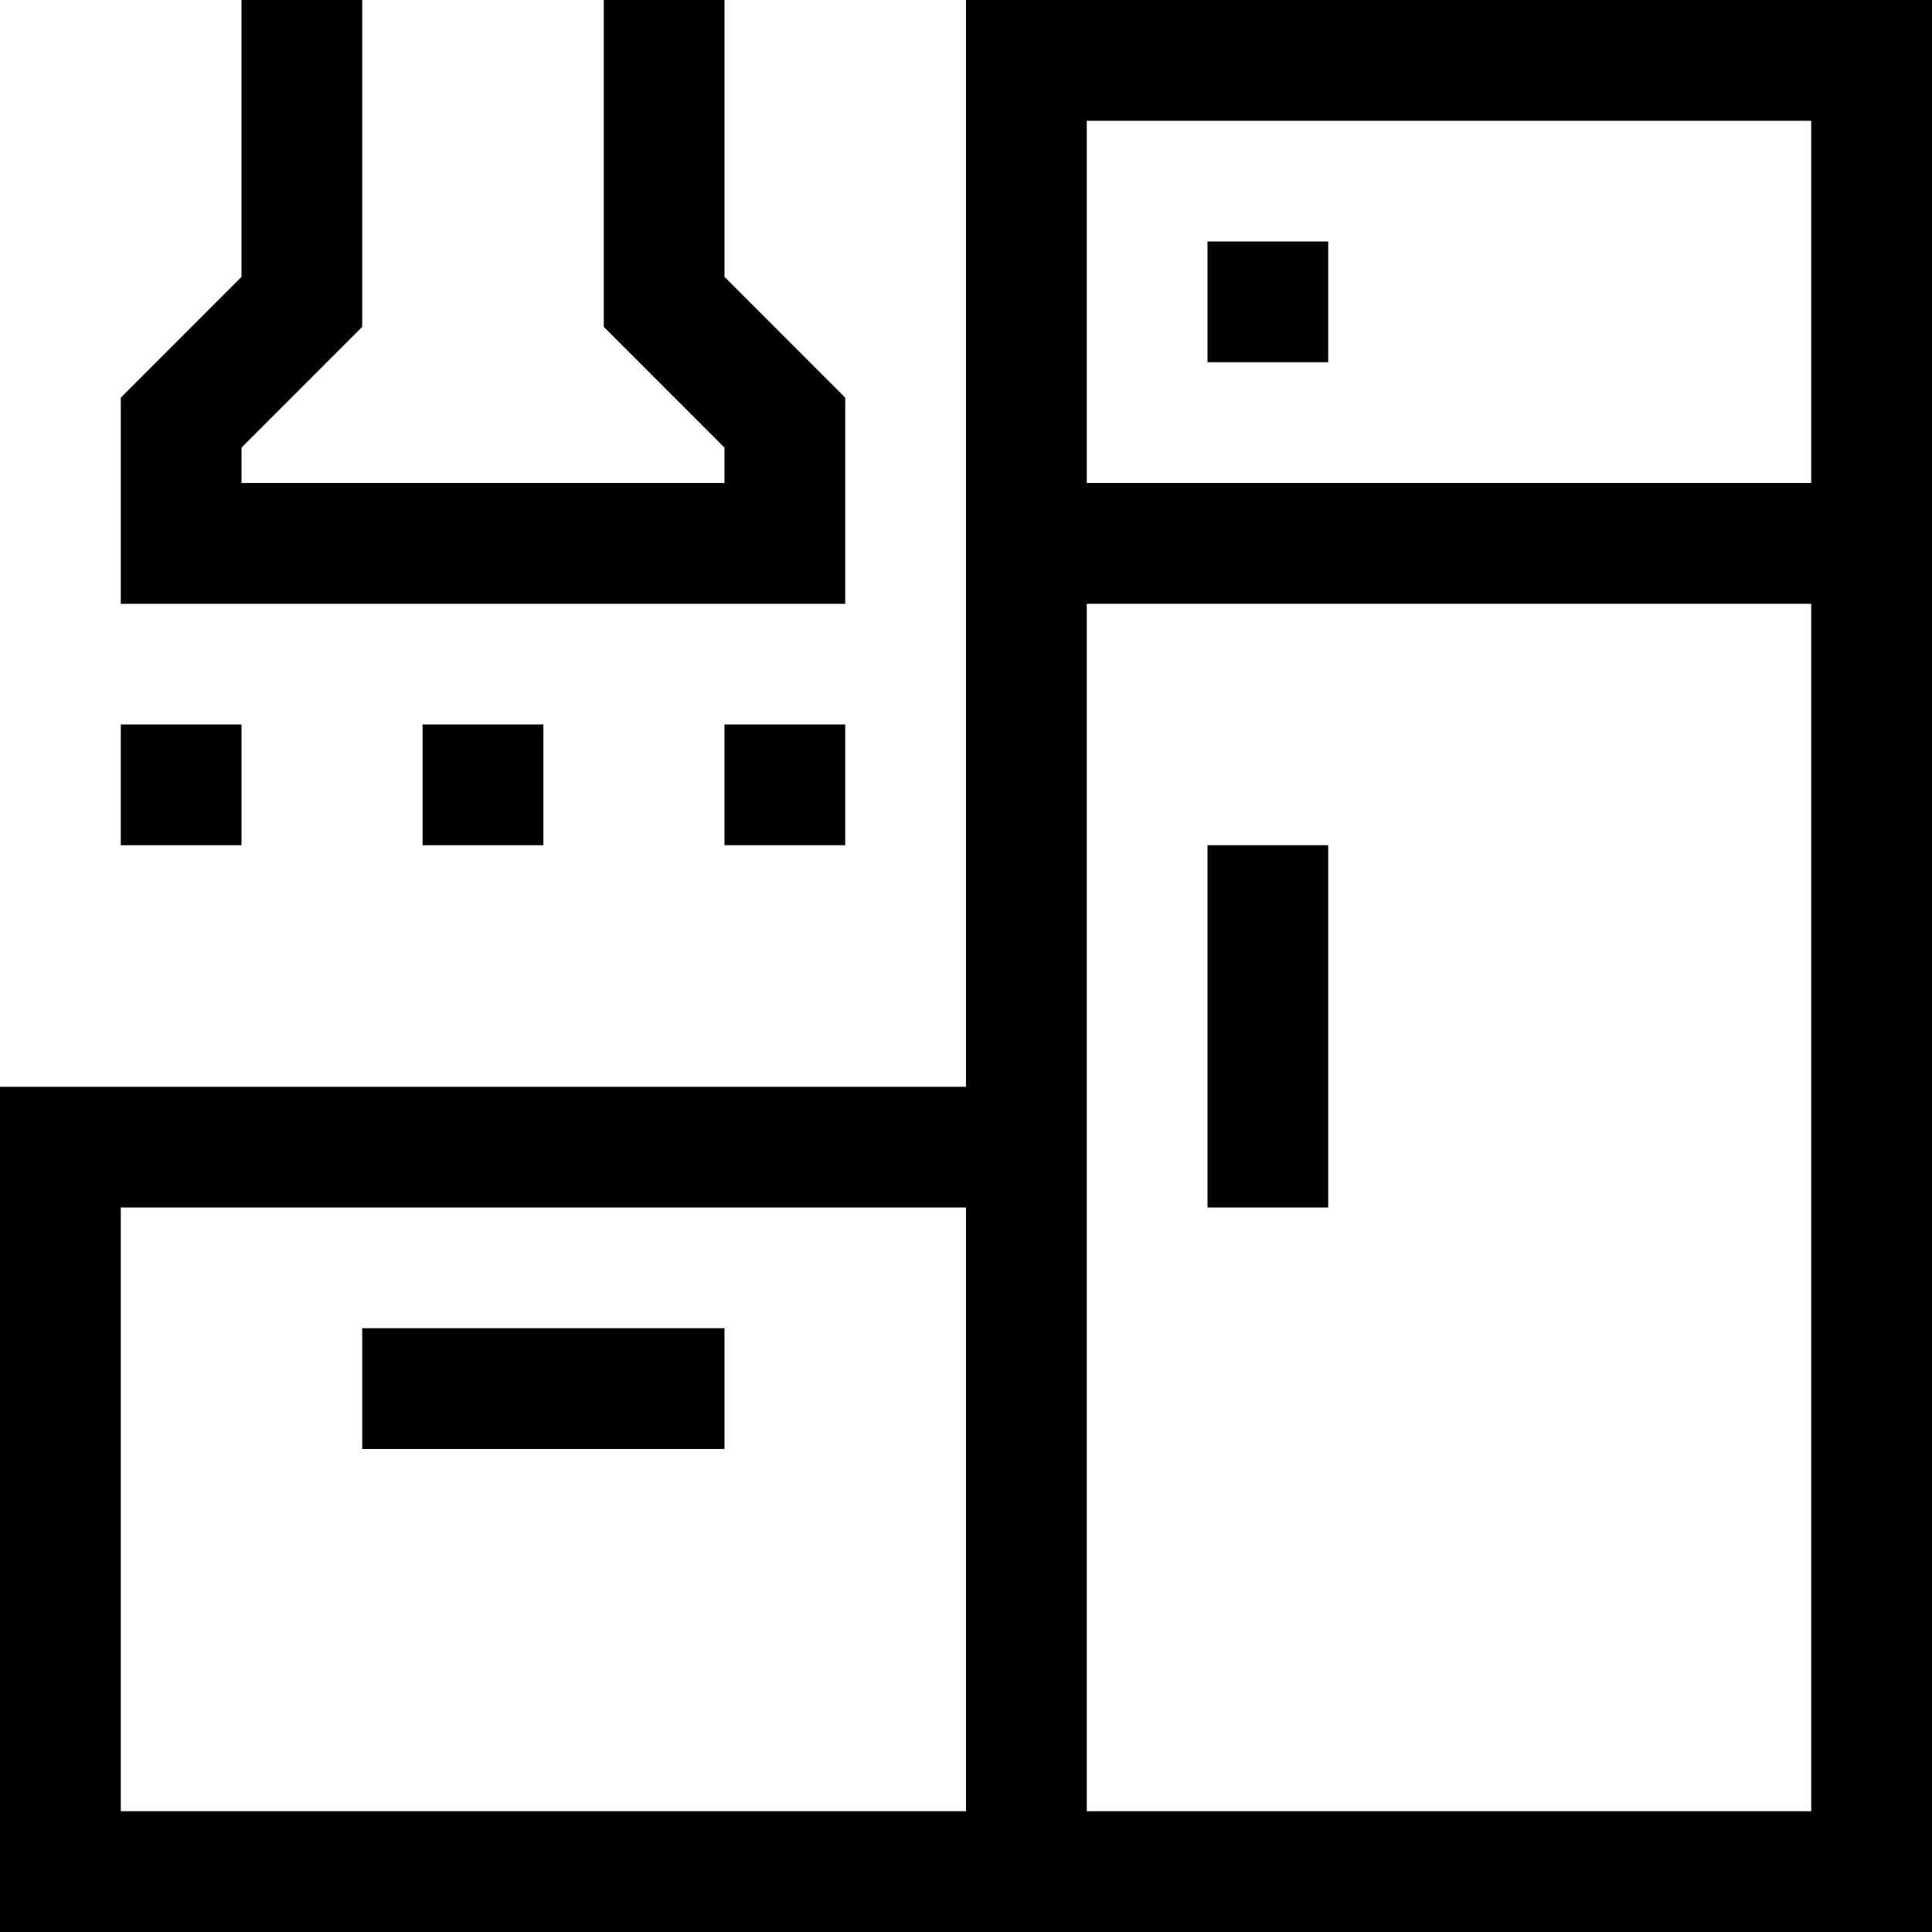
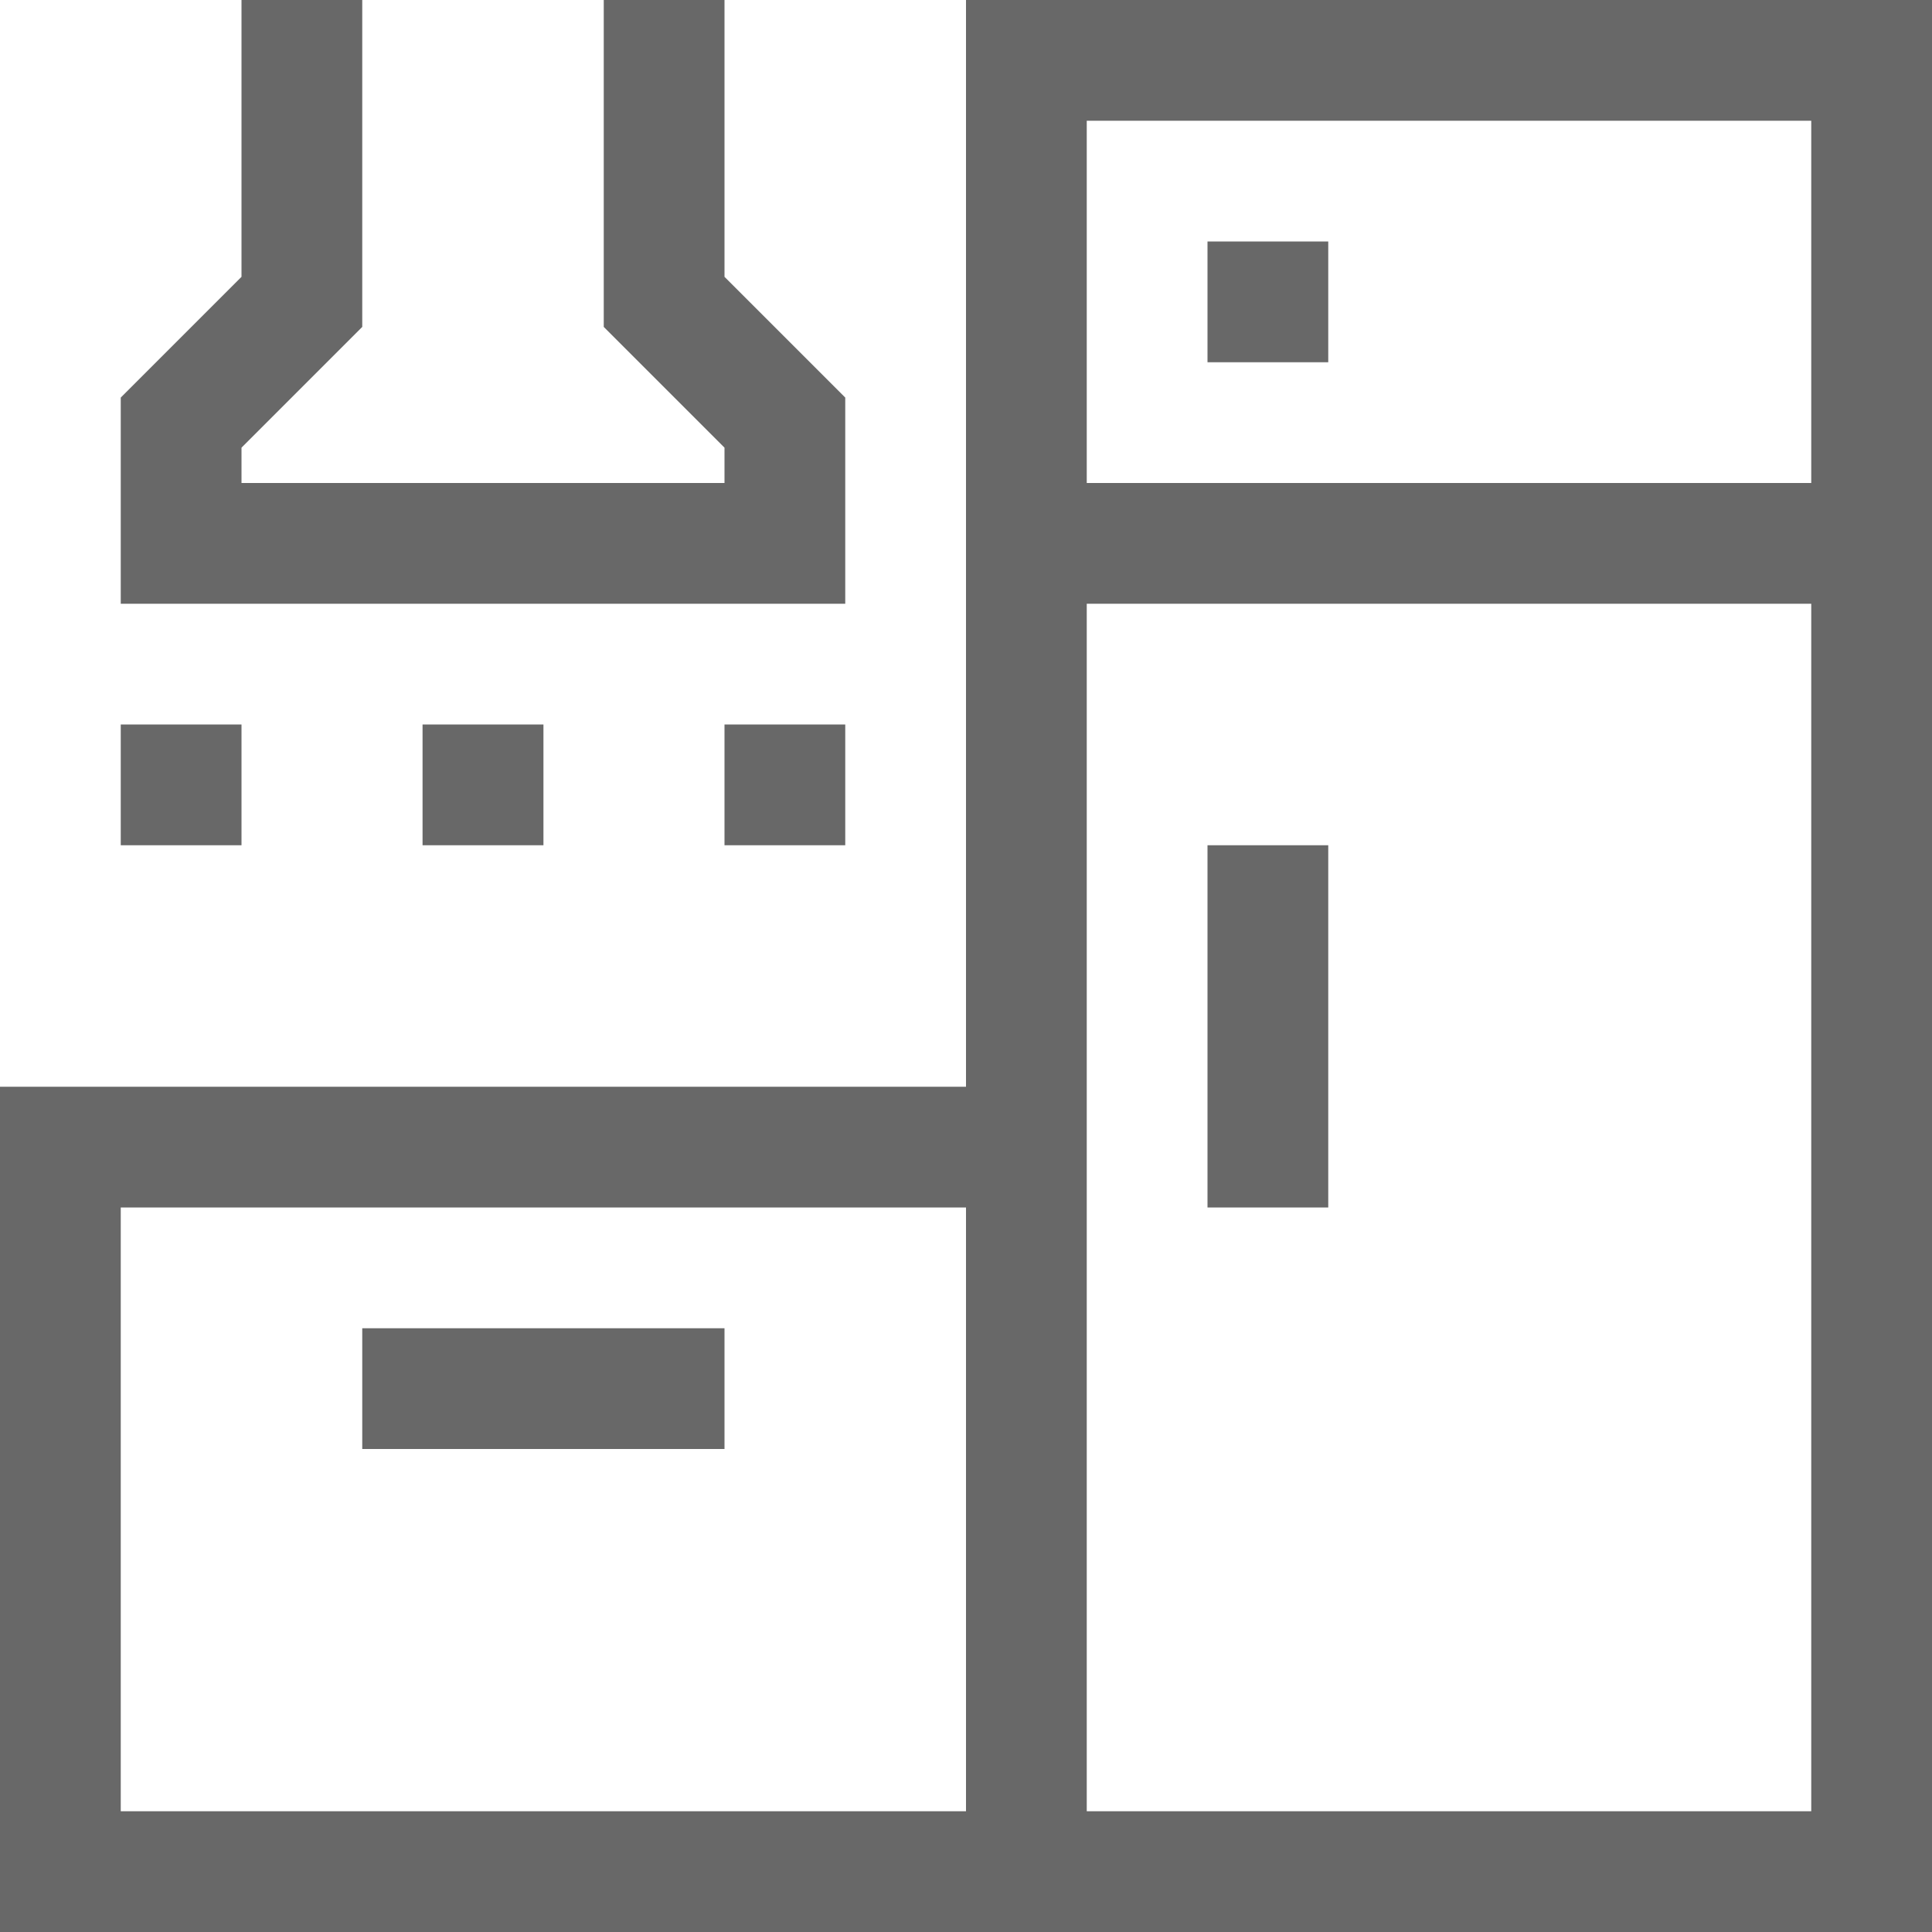
- <svg xmlns="http://www.w3.org/2000/svg" width="23" height="23" viewBox="0 0 23 23" fill="none">
-   <path d="M11.5 0V12.938H0V23H23V0H11.5ZM11.5 21.562H1.438V14.375H11.5V21.562ZM21.562 21.562H12.938V7.188H21.562V21.562ZM21.562 5.75H12.938V1.438H21.562V5.75Z" fill="black" />
-   <path d="M10.062 4.734L8.625 3.296V0H7.188V3.891L8.625 5.329V5.75H2.875V5.329L4.312 3.891V0H2.875V3.296L1.438 4.734V7.188H10.062V4.734Z" fill="black" />
-   <path d="M8.625 15.812H4.312V17.25H8.625V15.812Z" fill="black" />
-   <path d="M15.812 2.875H14.375V4.312H15.812V2.875Z" fill="black" />
-   <path d="M15.812 10.062H14.375V14.375H15.812V10.062Z" fill="black" />
-   <path d="M2.875 8.625H1.438V10.062H2.875V8.625Z" fill="black" />
-   <path d="M6.469 8.625H5.031V10.062H6.469V8.625Z" fill="black" />
-   <path d="M10.062 8.625H8.625V10.062H10.062V8.625Z" fill="black" />
+ <svg xmlns="http://www.w3.org/2000/svg" width="14" height="14" viewBox="0 0 14 14" fill="none">
+   <path d="M7 0V7.875H0V14H14V0H7ZM7 13.125H0.875V8.75H7V13.125ZM13.125 13.125H7.875V4.375H13.125V13.125ZM13.125 3.5H7.875V0.875H13.125V3.5Z" fill="#686868" />
+   <path d="M6.125 2.881L5.25 2.006V0H4.375V2.369L5.25 3.244V3.5H1.75V3.244L2.625 2.369V0H1.75V2.006L0.875 2.881V4.375H6.125V2.881Z" fill="#686868" />
+   <path d="M5.25 9.625H2.625V10.5H5.25V9.625Z" fill="#686868" />
+   <path d="M9.625 1.75H8.75V2.625H9.625V1.75Z" fill="#686868" />
+   <path d="M9.625 6.125H8.75V8.75H9.625V6.125Z" fill="#686868" />
+   <path d="M1.75 5.25H0.875V6.125H1.75V5.25Z" fill="#686868" />
+   <path d="M3.938 5.25H3.062V6.125H3.938V5.25Z" fill="#686868" />
+   <path d="M6.125 5.25H5.25V6.125H6.125V5.25Z" fill="#686868" />
</svg>
